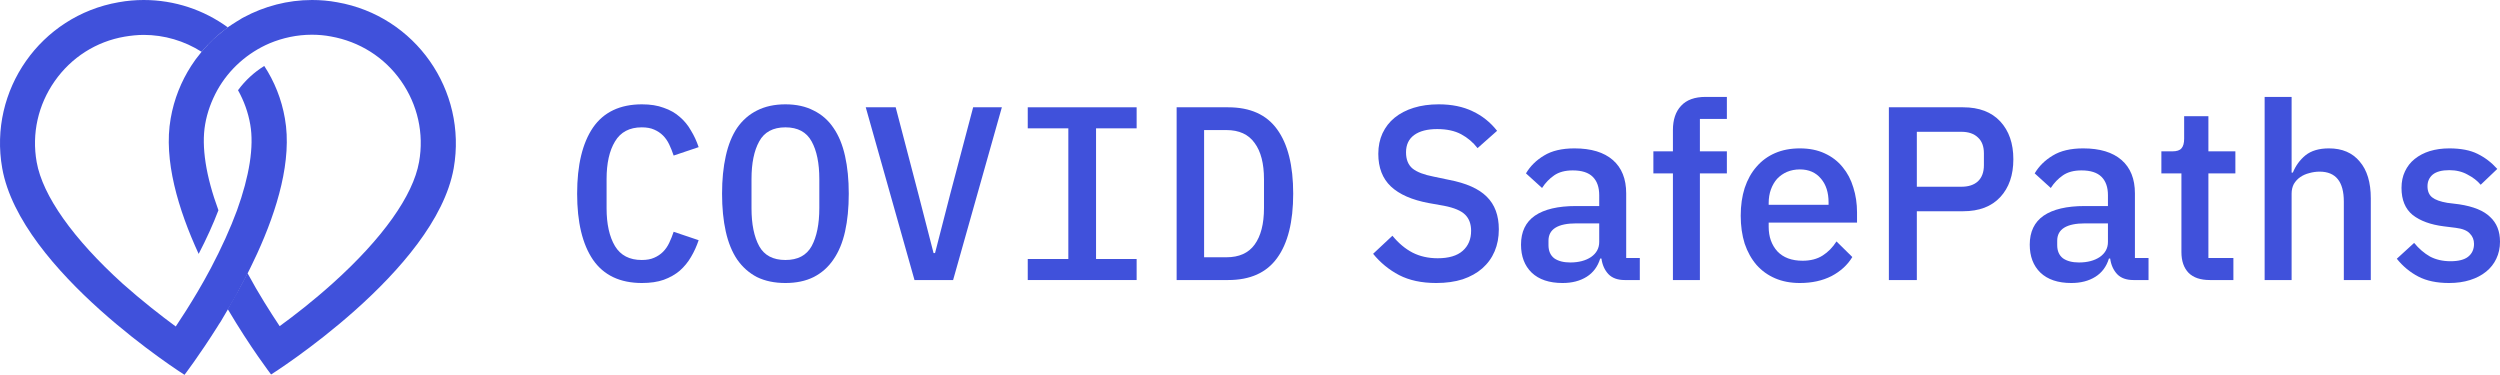
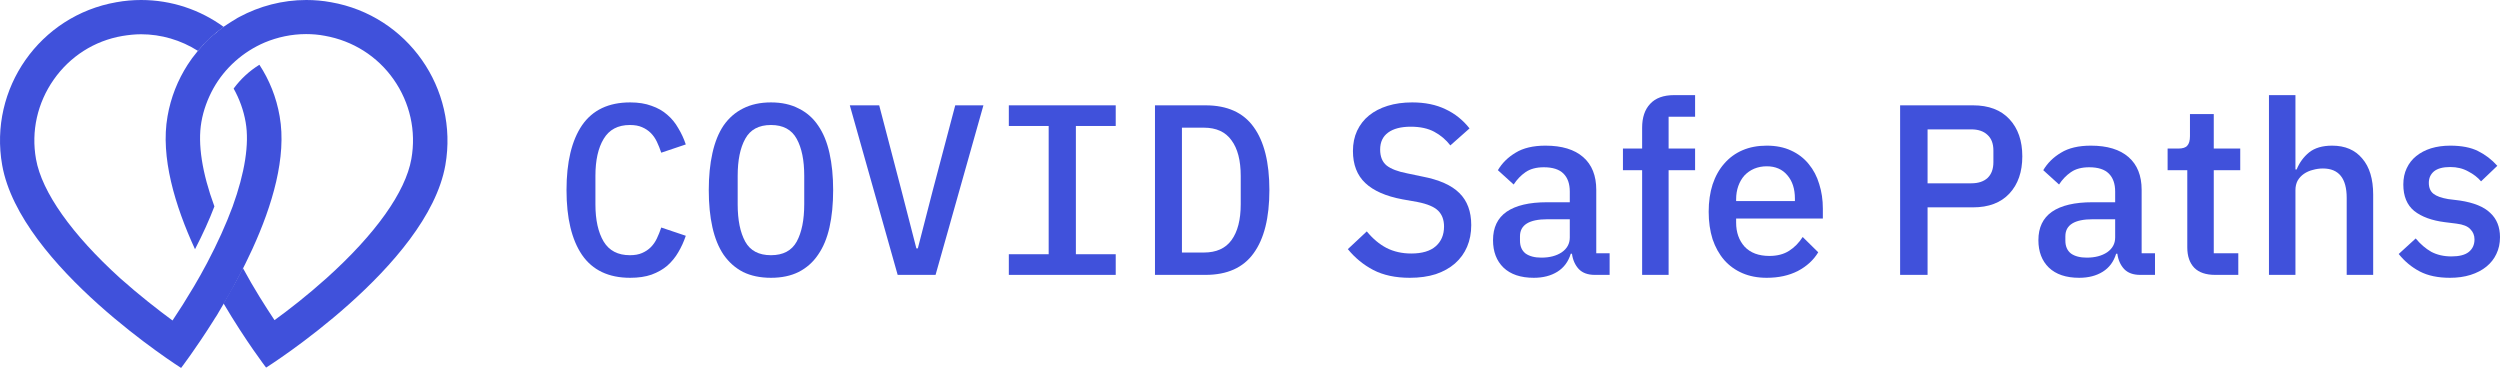
<svg xmlns="http://www.w3.org/2000/svg" width="320" height="48" viewBox="0 0 320 48" fill="none">
-   <path d="M82.173 36.225C79.364 36.225 77.273 35.232 75.901 33.247C74.549 31.262 73.873 28.443 73.873 24.79C73.873 21.136 74.549 18.317 75.901 16.332C77.273 14.347 79.364 13.354 82.173 13.354C83.25 13.354 84.179 13.502 84.96 13.798C85.763 14.072 86.449 14.463 87.019 14.97C87.589 15.455 88.065 16.036 88.445 16.712C88.846 17.366 89.173 18.074 89.427 18.834L86.227 19.911C86.058 19.404 85.868 18.929 85.657 18.486C85.446 18.042 85.182 17.662 84.865 17.345C84.548 17.029 84.168 16.775 83.725 16.585C83.302 16.395 82.775 16.3 82.141 16.3C80.578 16.3 79.438 16.902 78.72 18.106C78.002 19.288 77.643 20.893 77.643 22.921V26.658C77.643 28.686 78.002 30.301 78.72 31.505C79.438 32.688 80.578 33.279 82.141 33.279C82.775 33.279 83.302 33.184 83.725 32.994C84.168 32.804 84.548 32.55 84.865 32.234C85.182 31.917 85.446 31.537 85.657 31.093C85.868 30.65 86.058 30.175 86.227 29.668L89.427 30.745C89.173 31.505 88.846 32.223 88.445 32.899C88.065 33.553 87.589 34.134 87.019 34.641C86.449 35.127 85.763 35.517 84.96 35.813C84.179 36.088 83.25 36.225 82.173 36.225Z" fill="#4051DB" />
-   <path d="M100.533 36.225C99.139 36.225 97.925 35.971 96.89 35.465C95.876 34.937 95.032 34.187 94.356 33.216C93.701 32.244 93.216 31.051 92.899 29.636C92.582 28.221 92.424 26.606 92.424 24.79C92.424 22.994 92.582 21.39 92.899 19.975C93.216 18.539 93.701 17.335 94.356 16.363C95.032 15.392 95.876 14.653 96.89 14.146C97.925 13.618 99.139 13.354 100.533 13.354C101.927 13.354 103.13 13.618 104.144 14.146C105.179 14.653 106.024 15.392 106.678 16.363C107.354 17.335 107.85 18.539 108.167 19.975C108.484 21.39 108.642 22.994 108.642 24.79C108.642 26.606 108.484 28.221 108.167 29.636C107.85 31.051 107.354 32.244 106.678 33.216C106.024 34.187 105.179 34.937 104.144 35.465C103.13 35.971 101.927 36.225 100.533 36.225ZM100.533 33.279C102.117 33.279 103.236 32.688 103.891 31.505C104.545 30.301 104.873 28.675 104.873 26.627V22.921C104.873 20.893 104.545 19.288 103.891 18.106C103.236 16.902 102.117 16.3 100.533 16.3C98.949 16.3 97.83 16.902 97.175 18.106C96.52 19.288 96.193 20.893 96.193 22.921V26.658C96.193 28.686 96.52 30.301 97.175 31.505C97.83 32.688 98.949 33.279 100.533 33.279Z" fill="#4051DB" />
-   <path d="M117.056 35.845L110.816 13.734H114.648L117.563 24.884L119.495 32.392H119.685L121.617 24.884L124.563 13.734H128.238L121.998 35.845H117.056Z" fill="#4051DB" />
-   <path d="M131.552 35.845V33.152H136.747V16.427H131.552V13.734H145.489V16.427H140.294V33.152H145.489V35.845H131.552Z" fill="#4051DB" />
-   <path d="M150.609 13.734H157.198C160.027 13.734 162.118 14.674 163.47 16.553C164.842 18.433 165.529 21.178 165.529 24.79C165.529 28.401 164.842 31.146 163.47 33.026C162.118 34.905 160.027 35.845 157.198 35.845H150.609V13.734ZM156.976 32.931C158.602 32.931 159.806 32.392 160.587 31.315C161.389 30.217 161.791 28.654 161.791 26.627V22.952C161.791 20.925 161.389 19.373 160.587 18.296C159.806 17.198 158.602 16.648 156.976 16.648H154.125V32.931H156.976Z" fill="#4051DB" />
-   <path d="M183.836 36.225C181.977 36.225 180.394 35.887 179.084 35.211C177.796 34.535 176.687 33.627 175.758 32.487L178.229 30.175C179.01 31.125 179.866 31.843 180.795 32.329C181.745 32.814 182.822 33.057 184.026 33.057C185.441 33.057 186.507 32.74 187.225 32.107C187.943 31.473 188.302 30.618 188.302 29.541C188.302 28.675 188.049 27.989 187.542 27.482C187.035 26.975 186.138 26.595 184.85 26.342L182.886 25.993C180.732 25.592 179.116 24.884 178.039 23.871C176.962 22.857 176.423 21.463 176.423 19.689C176.423 18.718 176.603 17.842 176.962 17.06C177.342 16.258 177.859 15.593 178.514 15.065C179.19 14.516 180.003 14.093 180.953 13.798C181.904 13.502 182.97 13.354 184.153 13.354C185.821 13.354 187.268 13.65 188.492 14.241C189.717 14.811 190.763 15.645 191.628 16.744L189.126 18.961C188.556 18.222 187.859 17.631 187.035 17.187C186.212 16.744 185.187 16.522 183.963 16.522C182.696 16.522 181.714 16.775 181.017 17.282C180.32 17.789 179.971 18.528 179.971 19.499C179.971 20.429 180.256 21.125 180.827 21.59C181.397 22.034 182.284 22.372 183.487 22.604L185.451 23.016C187.669 23.438 189.284 24.156 190.298 25.17C191.333 26.183 191.85 27.577 191.85 29.351C191.85 30.386 191.671 31.326 191.312 32.17C190.953 33.015 190.425 33.743 189.728 34.356C189.052 34.947 188.218 35.412 187.225 35.75C186.233 36.066 185.103 36.225 183.836 36.225Z" fill="#4051DB" />
-   <path d="M207.963 35.845C207.055 35.845 206.358 35.591 205.872 35.084C205.386 34.557 205.091 33.891 204.985 33.089H204.827C204.51 34.124 203.929 34.905 203.085 35.433C202.24 35.961 201.216 36.225 200.012 36.225C198.301 36.225 196.981 35.781 196.052 34.894C195.144 34.008 194.69 32.814 194.69 31.315C194.69 29.668 195.281 28.432 196.464 27.609C197.668 26.785 199.421 26.373 201.722 26.373H204.7V24.98C204.7 23.966 204.426 23.184 203.876 22.636C203.327 22.086 202.472 21.812 201.311 21.812C200.339 21.812 199.547 22.023 198.935 22.445C198.322 22.868 197.805 23.406 197.383 24.061L195.324 22.192C195.873 21.263 196.644 20.503 197.636 19.911C198.629 19.299 199.927 18.993 201.532 18.993C203.665 18.993 205.302 19.489 206.442 20.481C207.583 21.474 208.153 22.899 208.153 24.758V33.026H209.895V35.845H207.963ZM200.994 33.596C202.071 33.596 202.958 33.363 203.655 32.899C204.352 32.413 204.7 31.769 204.7 30.966V28.591H201.786C199.399 28.591 198.206 29.33 198.206 30.808V31.378C198.206 32.117 198.449 32.677 198.935 33.057C199.442 33.416 200.128 33.596 200.994 33.596Z" fill="#4051DB" />
-   <path d="M214.134 22.192H211.632V19.373H214.134V16.648C214.134 15.318 214.483 14.283 215.18 13.544C215.877 12.784 216.922 12.404 218.316 12.404H221.04V15.223H217.587V19.373H221.04V22.192H217.587V35.845H214.134V22.192Z" fill="#4051DB" />
-   <path d="M230.383 36.225C229.2 36.225 228.144 36.024 227.215 35.623C226.286 35.222 225.494 34.652 224.839 33.913C224.185 33.152 223.678 32.244 223.319 31.188C222.981 30.111 222.812 28.918 222.812 27.609C222.812 26.299 222.981 25.117 223.319 24.061C223.678 22.984 224.185 22.076 224.839 21.337C225.494 20.576 226.286 19.996 227.215 19.595C228.144 19.193 229.2 18.993 230.383 18.993C231.586 18.993 232.642 19.204 233.55 19.626C234.48 20.049 235.25 20.64 235.863 21.4C236.475 22.139 236.929 23.005 237.225 23.998C237.542 24.99 237.7 26.057 237.7 27.197V28.496H226.391V29.034C226.391 30.301 226.761 31.347 227.5 32.17C228.26 32.973 229.337 33.374 230.731 33.374C231.745 33.374 232.6 33.152 233.297 32.709C233.994 32.265 234.585 31.663 235.071 30.903L237.098 32.899C236.486 33.913 235.599 34.725 234.437 35.338C233.276 35.929 231.924 36.225 230.383 36.225ZM230.383 21.685C229.791 21.685 229.242 21.791 228.735 22.002C228.25 22.213 227.827 22.509 227.468 22.889C227.131 23.269 226.867 23.723 226.676 24.251C226.486 24.779 226.391 25.36 226.391 25.993V26.215H234.057V25.898C234.057 24.631 233.73 23.617 233.075 22.857C232.421 22.076 231.523 21.685 230.383 21.685Z" fill="#4051DB" />
-   <path d="M241.776 35.845V13.734H251.279C253.327 13.734 254.911 14.336 256.03 15.54C257.15 16.744 257.709 18.359 257.709 20.386C257.709 22.414 257.15 24.029 256.03 25.233C254.911 26.437 253.327 27.039 251.279 27.039H245.355V35.845H241.776ZM245.355 23.902H251.057C251.965 23.902 252.673 23.67 253.179 23.206C253.686 22.72 253.94 22.034 253.94 21.147V19.626C253.94 18.739 253.686 18.063 253.179 17.599C252.673 17.113 251.965 16.87 251.057 16.87H245.355V23.902Z" fill="#4051DB" />
-   <path d="M273.08 35.845C272.172 35.845 271.475 35.591 270.989 35.084C270.504 34.557 270.208 33.891 270.102 33.089H269.944C269.627 34.124 269.046 34.905 268.202 35.433C267.357 35.961 266.333 36.225 265.129 36.225C263.419 36.225 262.099 35.781 261.169 34.894C260.261 34.008 259.807 32.814 259.807 31.315C259.807 29.668 260.399 28.432 261.581 27.609C262.785 26.785 264.538 26.373 266.84 26.373H269.817V24.98C269.817 23.966 269.543 23.184 268.994 22.636C268.445 22.086 267.589 21.812 266.428 21.812C265.456 21.812 264.664 22.023 264.052 22.445C263.44 22.868 262.922 23.406 262.5 24.061L260.441 22.192C260.99 21.263 261.761 20.503 262.753 19.911C263.746 19.299 265.045 18.993 266.65 18.993C268.782 18.993 270.419 19.489 271.559 20.481C272.7 21.474 273.27 22.899 273.27 24.758V33.026H275.012V35.845H273.08ZM266.111 33.596C267.188 33.596 268.075 33.363 268.772 32.899C269.469 32.413 269.817 31.769 269.817 30.966V28.591H266.903C264.517 28.591 263.323 29.33 263.323 30.808V31.378C263.323 32.117 263.566 32.677 264.052 33.057C264.559 33.416 265.245 33.596 266.111 33.596Z" fill="#4051DB" />
-   <path d="M282.865 35.845C281.661 35.845 280.753 35.538 280.141 34.926C279.528 34.293 279.222 33.406 279.222 32.265V22.192H276.656V19.373H278.05C278.62 19.373 279.011 19.246 279.222 18.993C279.454 18.739 279.571 18.327 279.571 17.757V14.875H282.675V19.373H286.128V22.192H282.675V33.026H285.874V35.845H282.865Z" fill="#4051DB" />
-   <path d="M289.873 12.404H293.326V22.097H293.484C293.843 21.21 294.382 20.471 295.1 19.88C295.839 19.288 296.842 18.993 298.109 18.993C299.798 18.993 301.108 19.552 302.037 20.672C302.987 21.77 303.462 23.343 303.462 25.391V35.845H300.01V25.803C300.01 23.248 298.975 21.97 296.905 21.97C296.462 21.97 296.018 22.034 295.575 22.16C295.152 22.266 294.772 22.435 294.434 22.667C294.097 22.899 293.822 23.195 293.611 23.554C293.421 23.913 293.326 24.325 293.326 24.79V35.845H289.873V12.404Z" fill="#4051DB" />
-   <path d="M313.475 36.225C311.912 36.225 310.603 35.95 309.547 35.401C308.491 34.852 307.572 34.092 306.791 33.12L309.008 31.093C309.621 31.832 310.297 32.413 311.036 32.835C311.796 33.237 312.672 33.437 313.665 33.437C314.679 33.437 315.428 33.247 315.914 32.867C316.421 32.466 316.674 31.917 316.674 31.22C316.674 30.692 316.495 30.248 316.136 29.89C315.798 29.509 315.196 29.267 314.33 29.161L312.81 28.971C311.12 28.76 309.79 28.274 308.818 27.514C307.868 26.732 307.393 25.581 307.393 24.061C307.393 23.258 307.541 22.551 307.836 21.939C308.132 21.305 308.544 20.777 309.072 20.355C309.621 19.911 310.265 19.573 311.004 19.341C311.764 19.109 312.598 18.993 313.506 18.993C314.985 18.993 316.188 19.225 317.118 19.689C318.068 20.154 318.913 20.798 319.652 21.622L317.529 23.649C317.107 23.142 316.547 22.709 315.851 22.35C315.175 21.97 314.393 21.78 313.506 21.78C312.556 21.78 311.849 21.97 311.384 22.35C310.941 22.73 310.719 23.227 310.719 23.839C310.719 24.473 310.92 24.948 311.321 25.265C311.722 25.581 312.366 25.814 313.253 25.962L314.774 26.152C316.59 26.426 317.91 26.965 318.733 27.767C319.578 28.549 320 29.604 320 30.935C320 31.737 319.842 32.466 319.525 33.12C319.229 33.754 318.797 34.303 318.226 34.768C317.656 35.232 316.97 35.591 316.167 35.845C315.365 36.098 314.467 36.225 313.475 36.225Z" fill="#4051DB" />
-   <path d="M36.468 15.166C36.042 12.687 35.124 10.431 33.825 8.443C32.527 9.247 31.385 10.297 30.467 11.548C31.228 12.91 31.765 14.385 32.034 15.948C32.527 18.763 31.922 22.537 30.332 26.938C29.482 29.238 28.362 31.718 26.996 34.309C26.436 35.381 25.854 36.386 25.295 37.346C24.287 39.044 23.324 40.563 22.496 41.791C20.615 40.407 18.174 38.508 15.689 36.297C9.352 30.556 5.456 25.039 4.695 20.75C4.046 17.11 4.874 13.424 7.001 10.386C9.129 7.349 12.308 5.316 15.958 4.691C16.764 4.557 17.592 4.467 18.398 4.467C21.018 4.467 23.593 5.227 25.81 6.634C26.795 5.45 27.914 4.4 29.168 3.507C26.101 1.273 22.361 0 18.398 0C17.346 0 16.271 0.089 15.174 0.29C5.188 2.033 -1.485 11.548 0.284 21.532C2.613 34.688 23.615 47.978 23.615 47.978C23.615 47.978 25.496 45.522 27.847 41.791C27.959 41.613 28.071 41.412 28.205 41.233C28.295 41.077 28.407 40.92 28.497 40.742C28.72 40.384 28.944 40.004 29.168 39.602C29.347 39.312 29.526 38.999 29.706 38.687C29.75 38.597 29.817 38.508 29.862 38.419C29.974 38.24 30.064 38.061 30.176 37.883C30.243 37.771 30.288 37.659 30.355 37.547C30.445 37.369 30.534 37.212 30.624 37.034C30.668 36.944 30.735 36.855 30.78 36.743C31.094 36.163 31.407 35.582 31.698 34.979C31.81 34.778 31.9 34.577 32.012 34.353C32.101 34.175 32.191 33.974 32.281 33.795C32.482 33.37 32.706 32.924 32.907 32.477C35.505 26.804 37.408 20.46 36.468 15.166Z" fill="#4051DB" />
-   <path d="M43.162 0.29C42.088 0.089 41.013 0 39.938 0C36.826 0 33.825 0.804 31.206 2.211C31.027 2.301 30.87 2.39 30.713 2.502C30.556 2.591 30.4 2.68 30.265 2.77C30.086 2.881 29.885 3.015 29.706 3.127C29.571 3.216 29.437 3.306 29.302 3.395C29.28 3.417 29.258 3.417 29.235 3.44C29.079 3.551 28.944 3.663 28.788 3.775C28.653 3.887 28.497 3.998 28.362 4.11C28.34 4.132 28.317 4.155 28.295 4.177C28.161 4.289 28.049 4.378 27.914 4.49C27.892 4.512 27.869 4.534 27.847 4.534C27.713 4.646 27.601 4.758 27.466 4.869C27.444 4.892 27.422 4.914 27.399 4.914C27.287 5.026 27.153 5.137 27.041 5.271L27.019 5.294C26.884 5.428 26.75 5.562 26.616 5.696C26.616 5.696 26.616 5.696 26.616 5.718C26.504 5.83 26.414 5.919 26.325 6.031C26.19 6.187 26.056 6.344 25.922 6.5C25.877 6.567 25.81 6.612 25.765 6.679C25.72 6.746 25.653 6.813 25.608 6.88C25.563 6.947 25.496 7.014 25.451 7.081C25.362 7.192 25.295 7.282 25.205 7.393C25.16 7.46 25.093 7.527 25.048 7.594C24.981 7.684 24.914 7.773 24.847 7.885C24.712 8.063 24.601 8.242 24.466 8.443C23.19 10.431 22.272 12.687 21.846 15.166C20.906 20.46 22.809 26.804 25.429 32.499C26.436 30.556 27.287 28.68 27.959 26.915C26.347 22.537 25.765 18.763 26.257 15.926C26.526 14.34 27.086 12.866 27.825 11.526C29.325 8.845 31.698 6.746 34.52 5.539C36.176 4.847 38.013 4.445 39.916 4.445C40.722 4.445 41.55 4.512 42.356 4.668C46.006 5.316 49.208 7.326 51.335 10.364C53.462 13.402 54.291 17.087 53.641 20.728C52.88 25.039 48.962 30.534 42.603 36.252C40.117 38.486 37.677 40.384 35.796 41.747C34.609 39.96 33.109 37.614 31.676 34.956C30.848 36.587 29.974 38.151 29.146 39.558C32.057 44.494 34.699 47.934 34.699 47.934C34.699 47.934 55.746 34.688 58.075 21.532C59.821 11.548 53.149 2.033 43.162 0.29Z" fill="#4051DB" />
+   <path d="M80.66 35.558C77.903 35.558 75.851 34.584 74.504 32.635C73.177 30.687 72.514 27.919 72.514 24.333C72.514 20.747 73.177 17.98 74.504 16.031C75.851 14.083 77.903 13.108 80.66 13.108C81.718 13.108 82.63 13.254 83.397 13.544C84.184 13.813 84.858 14.197 85.418 14.694C85.977 15.171 86.444 15.741 86.817 16.404C87.211 17.047 87.532 17.741 87.781 18.488L84.64 19.545C84.475 19.047 84.288 18.581 84.081 18.146C83.873 17.71 83.614 17.337 83.303 17.026C82.992 16.715 82.619 16.466 82.184 16.28C81.769 16.093 81.251 16 80.629 16C79.095 16 77.976 16.591 77.271 17.772C76.566 18.933 76.214 20.509 76.214 22.499V26.168C76.214 28.158 76.566 29.744 77.271 30.925C77.976 32.086 79.095 32.666 80.629 32.666C81.251 32.666 81.769 32.573 82.184 32.387C82.619 32.2 82.992 31.951 83.303 31.64C83.614 31.329 83.873 30.956 84.081 30.521C84.288 30.086 84.475 29.619 84.64 29.122L87.781 30.179C87.532 30.925 87.211 31.63 86.817 32.293C86.444 32.936 85.977 33.506 85.418 34.004C84.858 34.48 84.184 34.864 83.397 35.154C82.63 35.423 81.718 35.558 80.66 35.558Z" fill="#4051DB" />
+   <path d="M98.683 35.558C97.314 35.558 96.123 35.309 95.107 34.812C94.112 34.294 93.283 33.558 92.619 32.604C91.977 31.651 91.5 30.48 91.189 29.091C90.878 27.702 90.723 26.116 90.723 24.333C90.723 22.571 90.878 20.996 91.189 19.607C91.5 18.197 91.977 17.016 92.619 16.062C93.283 15.109 94.112 14.383 95.107 13.886C96.123 13.367 97.314 13.108 98.683 13.108C100.051 13.108 101.232 13.367 102.227 13.886C103.243 14.383 104.072 15.109 104.715 16.062C105.378 17.016 105.865 18.197 106.176 19.607C106.487 20.996 106.643 22.571 106.643 24.333C106.643 26.116 106.487 27.702 106.176 29.091C105.865 30.48 105.378 31.651 104.715 32.604C104.072 33.558 103.243 34.294 102.227 34.812C101.232 35.309 100.051 35.558 98.683 35.558ZM98.683 32.666C100.237 32.666 101.336 32.086 101.979 30.925C102.621 29.744 102.942 28.148 102.942 26.137V22.499C102.942 20.509 102.621 18.933 101.979 17.772C101.336 16.591 100.237 16 98.683 16C97.128 16 96.029 16.591 95.387 17.772C94.744 18.933 94.423 20.509 94.423 22.499V26.168C94.423 28.158 94.744 29.744 95.387 30.925C96.029 32.086 97.128 32.666 98.683 32.666Z" fill="#4051DB" />
+   <path d="M114.901 35.185L108.776 13.482H112.538L115.399 24.427L117.296 31.796H117.482L119.379 24.427L122.271 13.482H125.878L119.752 35.185H114.901Z" fill="#4051DB" />
+   <path d="M129.13 35.185V32.542H134.23V16.125H129.13V13.482H142.812V16.125H137.712V32.542H142.812V35.185H129.13Z" fill="#4051DB" />
+   <path d="M147.837 13.482H154.304C157.082 13.482 159.134 14.404 160.461 16.249C161.808 18.094 162.482 20.789 162.482 24.333C162.482 27.878 161.808 30.573 160.461 32.418C159.134 34.263 157.082 35.185 154.304 35.185H147.837V13.482ZM154.087 32.324C155.683 32.324 156.864 31.796 157.631 30.739C158.419 29.661 158.813 28.127 158.813 26.137V22.53C158.813 20.54 158.419 19.016 157.631 17.959C156.864 16.881 155.683 16.342 154.087 16.342H151.288V32.324H154.087Z" fill="#4051DB" />
+   <path d="M180.452 35.558C178.628 35.558 177.073 35.227 175.788 34.563C174.524 33.9 173.435 33.008 172.523 31.889L174.949 29.619C175.716 30.552 176.555 31.257 177.467 31.734C178.4 32.21 179.457 32.449 180.639 32.449C182.028 32.449 183.075 32.138 183.779 31.516C184.484 30.894 184.837 30.055 184.837 28.997C184.837 28.148 184.588 27.474 184.09 26.976C183.593 26.479 182.712 26.106 181.447 25.857L179.52 25.515C177.405 25.121 175.819 24.427 174.762 23.431C173.705 22.436 173.176 21.068 173.176 19.327C173.176 18.374 173.353 17.513 173.705 16.746C174.078 15.959 174.586 15.306 175.229 14.787C175.892 14.248 176.69 13.834 177.623 13.544C178.556 13.254 179.602 13.108 180.763 13.108C182.401 13.108 183.821 13.399 185.023 13.979C186.225 14.539 187.252 15.357 188.101 16.435L185.645 18.612C185.085 17.887 184.401 17.306 183.593 16.871C182.784 16.435 181.779 16.218 180.577 16.218C179.333 16.218 178.369 16.466 177.685 16.964C177.001 17.462 176.659 18.187 176.659 19.141C176.659 20.053 176.939 20.737 177.498 21.193C178.058 21.628 178.929 21.96 180.11 22.188L182.038 22.592C184.215 23.007 185.801 23.711 186.796 24.706C187.811 25.701 188.319 27.07 188.319 28.811C188.319 29.826 188.143 30.749 187.791 31.578C187.438 32.407 186.92 33.123 186.236 33.724C185.572 34.304 184.754 34.76 183.779 35.092C182.805 35.403 181.696 35.558 180.452 35.558Z" fill="#4051DB" />
+   <path d="M204.135 35.185C203.244 35.185 202.56 34.936 202.083 34.439C201.606 33.921 201.316 33.268 201.212 32.48H201.057C200.746 33.496 200.176 34.263 199.347 34.781C198.518 35.299 197.512 35.558 196.331 35.558C194.652 35.558 193.356 35.123 192.444 34.252C191.553 33.382 191.107 32.21 191.107 30.739C191.107 29.122 191.687 27.909 192.848 27.101C194.03 26.292 195.75 25.888 198.01 25.888H200.933V24.52C200.933 23.525 200.663 22.758 200.124 22.219C199.585 21.68 198.746 21.41 197.606 21.41C196.652 21.41 195.875 21.618 195.273 22.032C194.672 22.447 194.164 22.976 193.75 23.618L191.729 21.784C192.268 20.872 193.024 20.125 193.999 19.545C194.973 18.944 196.248 18.643 197.823 18.643C199.917 18.643 201.523 19.13 202.643 20.105C203.762 21.079 204.322 22.478 204.322 24.302V32.418H206.032V35.185H204.135ZM197.295 32.977C198.352 32.977 199.222 32.749 199.906 32.293C200.591 31.817 200.933 31.184 200.933 30.397V28.064H198.072C195.73 28.064 194.558 28.79 194.558 30.241V30.801C194.558 31.526 194.797 32.076 195.273 32.449C195.771 32.801 196.445 32.977 197.295 32.977Z" fill="#4051DB" />
+   <path d="M210.193 21.784H207.737V19.016H210.193V16.342C210.193 15.036 210.535 14.02 211.219 13.295C211.903 12.549 212.929 12.175 214.298 12.175H216.972V14.943H213.582V19.016H216.972V21.784H213.582V35.185H210.193V21.784Z" fill="#4051DB" />
+   <path d="M226.142 35.558C224.982 35.558 223.945 35.361 223.033 34.967C222.121 34.574 221.344 34.014 220.701 33.288C220.058 32.542 219.561 31.651 219.209 30.614C218.877 29.557 218.711 28.386 218.711 27.101C218.711 25.815 218.877 24.655 219.209 23.618C219.561 22.561 220.058 21.669 220.701 20.944C221.344 20.198 222.121 19.628 223.033 19.234C223.945 18.84 224.982 18.643 226.142 18.643C227.324 18.643 228.36 18.85 229.252 19.265C230.164 19.68 230.921 20.26 231.522 21.006C232.123 21.732 232.569 22.582 232.859 23.556C233.17 24.53 233.325 25.577 233.325 26.696V27.971H222.225V28.5C222.225 29.744 222.587 30.77 223.313 31.578C224.059 32.366 225.116 32.76 226.484 32.76C227.479 32.76 228.319 32.542 229.003 32.107C229.687 31.671 230.268 31.081 230.744 30.334L232.734 32.293C232.133 33.288 231.263 34.086 230.122 34.688C228.982 35.268 227.656 35.558 226.142 35.558ZM226.142 21.286C225.562 21.286 225.023 21.39 224.526 21.597C224.049 21.804 223.634 22.095 223.282 22.468C222.95 22.841 222.691 23.286 222.504 23.805C222.318 24.323 222.225 24.893 222.225 25.515V25.733H229.749V25.422C229.749 24.178 229.428 23.183 228.785 22.436C228.143 21.669 227.262 21.286 226.142 21.286Z" fill="#4051DB" />
+   <path d="M243.215 35.185V13.482H252.544C254.554 13.482 256.109 14.072 257.208 15.254C258.306 16.435 258.856 18.021 258.856 20.011C258.856 22.001 258.306 23.587 257.208 24.769C256.109 25.95 254.554 26.541 252.544 26.541H246.729V35.185H243.215ZM246.729 23.463H252.326C253.217 23.463 253.912 23.235 254.409 22.779C254.907 22.302 255.155 21.628 255.155 20.758V19.265C255.155 18.394 254.907 17.731 254.409 17.275C253.912 16.798 253.217 16.56 252.326 16.56H246.729V23.463Z" fill="#4051DB" />
+   <path d="M273.943 35.185C273.052 35.185 272.368 34.936 271.891 34.439C271.414 33.921 271.124 33.268 271.021 32.48H270.865C270.554 33.496 269.984 34.263 269.155 34.781C268.326 35.299 267.32 35.558 266.139 35.558C264.46 35.558 263.164 35.123 262.252 34.252C261.361 33.382 260.915 32.21 260.915 30.739C260.915 29.122 261.496 27.909 262.656 27.101C263.838 26.292 265.558 25.888 267.818 25.888H270.741V24.52C270.741 23.525 270.471 22.758 269.932 22.219C269.393 21.68 268.554 21.41 267.414 21.41C266.46 21.41 265.683 21.618 265.082 22.032C264.481 22.447 263.973 22.976 263.558 23.618L261.537 21.784C262.076 20.872 262.833 20.125 263.807 19.545C264.781 18.944 266.056 18.643 267.631 18.643C269.725 18.643 271.332 19.13 272.451 20.105C273.57 21.079 274.13 22.478 274.13 24.302V32.418H275.84V35.185H273.943ZM267.103 32.977C268.16 32.977 269.031 32.749 269.715 32.293C270.399 31.817 270.741 31.184 270.741 30.397V28.064H267.88C265.538 28.064 264.367 28.79 264.367 30.241V30.801C264.367 31.526 264.605 32.076 265.082 32.449C265.579 32.801 266.253 32.977 267.103 32.977Z" fill="#4051DB" />
+   <path d="M283.548 35.185C282.367 35.185 281.475 34.885 280.874 34.283C280.273 33.661 279.973 32.791 279.973 31.671V21.784H277.454V19.016H278.822C279.382 19.016 279.765 18.892 279.973 18.643C280.201 18.394 280.315 17.99 280.315 17.43V14.601H283.362V19.016H286.751V21.784H283.362V32.418H286.502V35.185H283.548Z" fill="#4051DB" />
+   <path d="M290.427 12.175H293.817V21.69H293.972C294.325 20.82 294.853 20.094 295.558 19.514C296.283 18.933 297.268 18.643 298.512 18.643C300.17 18.643 301.455 19.192 302.367 20.291C303.3 21.369 303.767 22.913 303.767 24.924V35.185H300.377V25.328C300.377 22.82 299.362 21.566 297.33 21.566C296.895 21.566 296.46 21.628 296.024 21.753C295.61 21.856 295.237 22.022 294.905 22.25C294.573 22.478 294.304 22.768 294.096 23.121C293.91 23.473 293.817 23.877 293.817 24.333V35.185H290.427V12.175Z" fill="#4051DB" />
+   <path d="M313.595 35.558C312.061 35.558 310.776 35.289 309.739 34.75C308.703 34.211 307.801 33.465 307.034 32.511L309.211 30.521C309.812 31.247 310.475 31.817 311.201 32.231C311.947 32.625 312.807 32.822 313.781 32.822C314.776 32.822 315.512 32.635 315.989 32.262C316.487 31.868 316.735 31.329 316.735 30.645C316.735 30.127 316.559 29.692 316.207 29.339C315.875 28.966 315.284 28.728 314.434 28.624L312.942 28.438C311.283 28.23 309.978 27.754 309.024 27.007C308.091 26.24 307.625 25.111 307.625 23.618C307.625 22.83 307.77 22.136 308.06 21.535C308.35 20.913 308.754 20.395 309.273 19.98C309.812 19.545 310.444 19.213 311.169 18.985C311.916 18.757 312.735 18.643 313.626 18.643C315.077 18.643 316.259 18.871 317.171 19.327C318.103 19.783 318.933 20.415 319.658 21.224L317.575 23.214C317.16 22.716 316.611 22.291 315.927 21.939C315.263 21.566 314.497 21.379 313.626 21.379C312.693 21.379 311.999 21.566 311.543 21.939C311.107 22.312 310.89 22.799 310.89 23.4C310.89 24.022 311.087 24.489 311.48 24.8C311.874 25.111 312.507 25.339 313.377 25.484L314.87 25.67C316.652 25.94 317.948 26.468 318.756 27.256C319.586 28.023 320 29.059 320 30.366C320 31.153 319.845 31.868 319.534 32.511C319.244 33.133 318.819 33.672 318.259 34.128C317.699 34.584 317.025 34.936 316.238 35.185C315.45 35.434 314.569 35.558 313.595 35.558Z" fill="#4051DB" />
+   <path d="M35.796 14.887C35.379 12.454 34.478 10.239 33.203 8.288C31.928 9.077 30.807 10.107 29.906 11.335C30.653 12.673 31.181 14.12 31.445 15.655C31.928 18.417 31.335 22.123 29.774 26.442C28.939 28.7 27.84 31.134 26.499 33.677C25.95 34.73 25.378 35.716 24.829 36.659C23.84 38.325 22.895 39.816 22.082 41.022C20.235 39.663 17.84 37.799 15.4 35.629C9.18 29.994 5.356 24.578 4.609 20.369C3.971 16.795 4.785 13.177 6.873 10.195C8.961 7.213 12.082 5.218 15.664 4.604C16.455 4.473 17.268 4.385 18.06 4.385C20.631 4.385 23.159 5.131 25.335 6.512C26.302 5.35 27.401 4.319 28.631 3.442C25.62 1.25 21.95 0 18.06 0C17.027 0 15.972 0.088 14.895 0.285C5.092 1.995 -1.457 11.335 0.279 21.136C2.565 34.05 23.181 47.096 23.181 47.096C23.181 47.096 25.027 44.684 27.335 41.022C27.445 40.847 27.554 40.65 27.686 40.474C27.774 40.321 27.884 40.167 27.972 39.992C28.192 39.641 28.412 39.268 28.631 38.873C28.807 38.589 28.983 38.282 29.159 37.975C29.203 37.887 29.269 37.799 29.313 37.712C29.423 37.536 29.511 37.361 29.62 37.185C29.686 37.076 29.73 36.966 29.796 36.856C29.884 36.681 29.972 36.528 30.06 36.352C30.104 36.264 30.17 36.177 30.214 36.067C30.521 35.497 30.829 34.927 31.115 34.335C31.225 34.138 31.313 33.94 31.423 33.721C31.511 33.546 31.598 33.348 31.686 33.173C31.884 32.756 32.104 32.318 32.302 31.879C34.851 26.31 36.719 20.084 35.796 14.887Z" fill="#4051DB" />
+   <path d="M42.368 0.285C41.313 0.088 40.258 0 39.203 0C36.148 0 33.203 0.789 30.631 2.171C30.456 2.258 30.302 2.346 30.148 2.456C29.994 2.543 29.84 2.631 29.708 2.719C29.532 2.828 29.334 2.96 29.159 3.07C29.027 3.157 28.895 3.245 28.763 3.333C28.741 3.355 28.719 3.355 28.697 3.376C28.543 3.486 28.411 3.596 28.258 3.705C28.126 3.815 27.972 3.925 27.84 4.034C27.818 4.056 27.796 4.078 27.774 4.1C27.642 4.21 27.532 4.297 27.4 4.407C27.378 4.429 27.357 4.451 27.334 4.451C27.203 4.56 27.093 4.67 26.961 4.78C26.939 4.802 26.917 4.824 26.895 4.824C26.785 4.933 26.653 5.043 26.543 5.174L26.521 5.196C26.389 5.328 26.258 5.459 26.126 5.591C26.126 5.591 26.126 5.591 26.126 5.613C26.016 5.723 25.928 5.81 25.84 5.92C25.708 6.073 25.576 6.227 25.444 6.38C25.4 6.446 25.334 6.49 25.291 6.556C25.247 6.621 25.181 6.687 25.137 6.753C25.093 6.819 25.027 6.885 24.983 6.95C24.895 7.06 24.829 7.148 24.741 7.257C24.697 7.323 24.631 7.389 24.587 7.455C24.521 7.542 24.455 7.63 24.389 7.74C24.258 7.915 24.148 8.09 24.016 8.288C22.763 10.239 21.862 12.454 21.444 14.887C20.521 20.084 22.389 26.31 24.961 31.901C25.95 29.994 26.785 28.152 27.444 26.42C25.862 22.123 25.291 18.417 25.774 15.633C26.038 14.076 26.587 12.629 27.312 11.313C28.785 8.682 31.115 6.621 33.884 5.437C35.511 4.758 37.313 4.363 39.181 4.363C39.972 4.363 40.785 4.429 41.577 4.582C45.159 5.218 48.302 7.191 50.39 10.173C52.478 13.155 53.291 16.773 52.654 20.347C51.907 24.578 48.06 29.972 41.818 35.585C39.379 37.777 36.983 39.641 35.137 40.978C33.972 39.224 32.499 36.922 31.093 34.313C30.28 35.914 29.422 37.448 28.609 38.83C31.466 43.675 34.06 47.052 34.06 47.052C34.06 47.052 54.72 34.05 57.006 21.136C58.72 11.335 52.17 1.995 42.368 0.285Z" fill="#4051DB" />
</svg>
